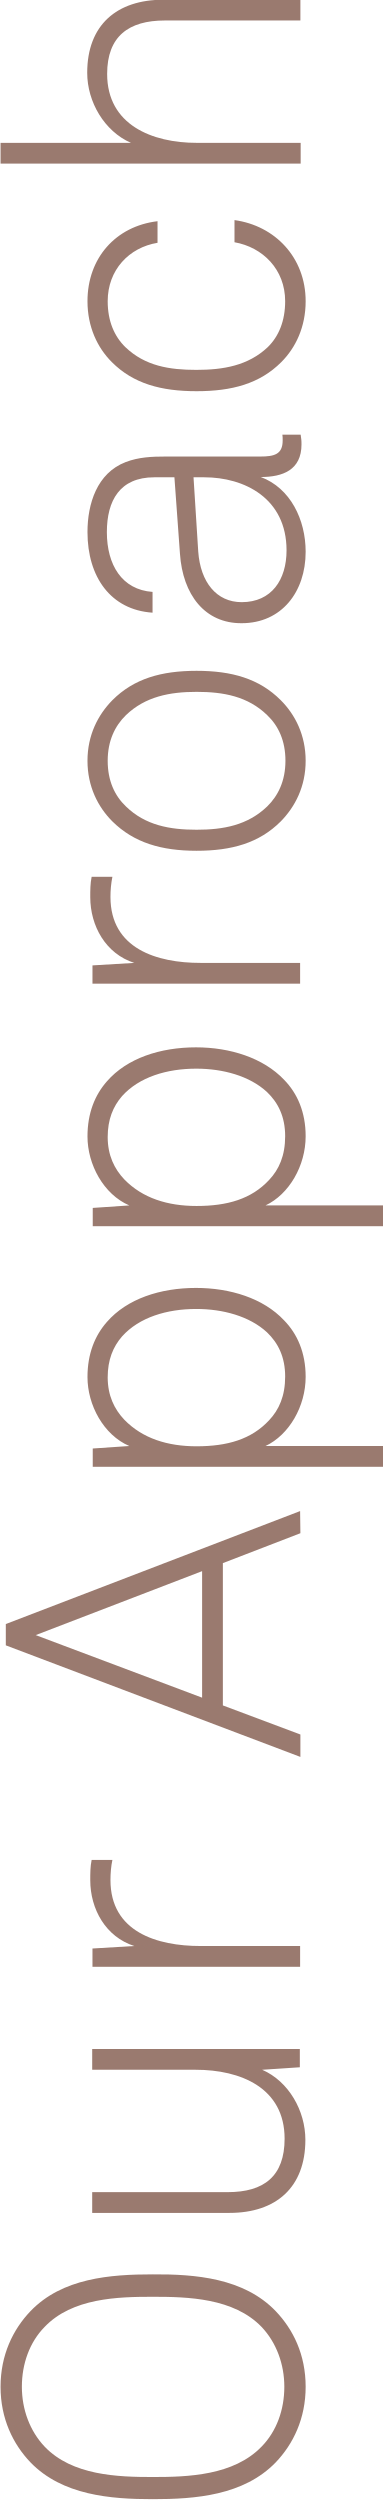
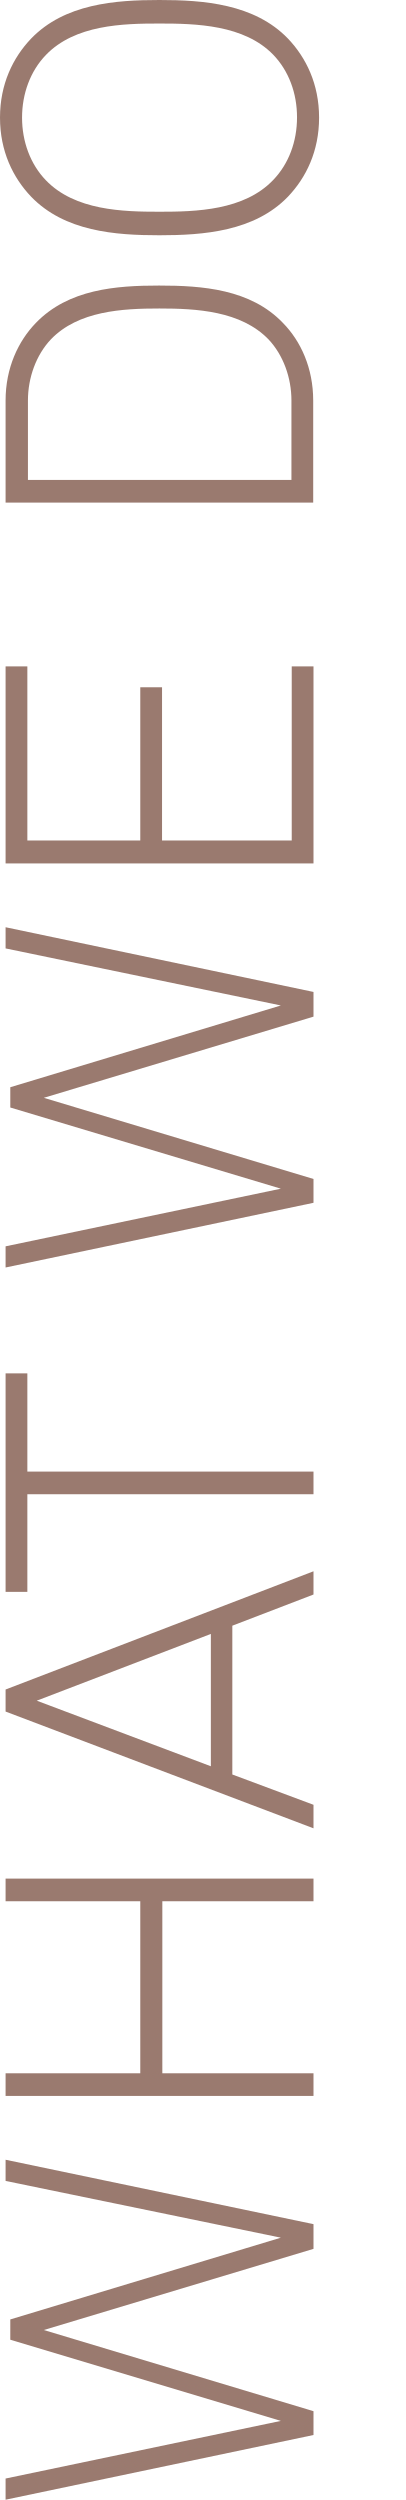
- <svg xmlns="http://www.w3.org/2000/svg" version="1.1" id="Layer_1" x="0px" y="0px" viewBox="0 0 138 903" style="enable-background:new 0 0 138 903;" xml:space="preserve">
+ <svg xmlns="http://www.w3.org/2000/svg" version="1.1" id="Layer_1" x="0px" y="0px" viewBox="0 0 138 850.1" style="enable-background:new 0 0 138 850.1;" xml:space="preserve">
  <style type="text/css">
	.st0{fill:#9A7A6F;}
</style>
  <g>
-     <path class="st0" d="M99.6,834.8c6.3,6.6,10.8,15.7,10.8,27.3c0,11.5-4.5,20.7-10.8,27.3c-11.6,12-29.1,13.3-44.4,13.3   s-32.7-1.4-44.2-13.3c-6.3-6.6-10.8-15.8-10.8-27.3s4.5-20.7,10.8-27.3c11.5-12,28.9-13.3,44.2-13.3   C70.5,821.4,88.1,822.8,99.6,834.8z M16.1,840.5c-5.4,5.5-8.2,13.3-8.2,21.6c0,8.2,2.9,16,8.2,21.6c10,10.5,26.5,11,39.1,11   s29.2-0.5,39.3-11c5.4-5.5,8.2-13.3,8.2-21.6c0-8.2-2.9-16-8.2-21.6c-10.1-10.5-26.7-10.9-39.3-10.9S26.1,830,16.1,840.5z" />
-     <path class="st0" d="M108.3,746.7l-13.6,0.9c9.6,4.2,15.6,14.8,15.6,25.3c0,17.2-10.6,26.4-27.4,26.4H33.3v-7.5h49   c13,0,20.5-5.7,20.5-19.3c0-18.4-15.9-24.9-32.1-24.9H33.3v-7.5h75V746.7z" />
-     <path class="st0" d="M39.9,679.1c0,18.7,16.8,23.8,32.5,23.8h36v7.5h-75v-6.6l15.1-0.9c-10.3-3.3-15.9-13.3-15.9-23.8   c0-2.4,0-4.9,0.5-7.3h7.5C40.1,674.1,39.9,676.7,39.9,679.1z" />
-     <path class="st0" d="M108.5,553.8l-28,10.8V616l28,10.5v8.1L2.1,594.3v-7.7l106.3-40.8L108.5,553.8L108.5,553.8z M12.9,590.6   L73,613.2v-45.7L12.9,590.6z" />
-     <path class="st0" d="M102.6,476.9c4.8,4.9,7.8,11.7,7.8,20.4c0,10.7-6,21-14.5,25h42.6v7.5h-105v-6.6l13.2-0.9   c-9.3-4-15.1-14.8-15.1-24.9c0-8.5,2.7-15,7-19.9c7.3-8.4,19.3-12.3,32.2-12.3C83.1,465.2,95.1,468.9,102.6,476.9z M44.1,482.7   c-3.3,3.8-5.2,8.5-5.2,14.8c0,6.6,2.4,11.5,6,15.3c6.6,6.8,15.7,9.6,26.1,9.6c11.1,0,19.8-2.5,26.2-9.4c3.6-3.8,5.8-8.8,5.8-15.8   s-2.5-12.1-6.6-16c-6.3-5.8-15.9-8.4-25.5-8.4C60.3,472.8,50.3,475.8,44.1,482.7z" />
-     <path class="st0" d="M102.6,390c4.8,4.9,7.8,11.7,7.8,20.4c0,10.7-6,21-14.5,25h42.6v7.5h-105v-6.6l13.2-0.9   c-9.3-4-15.1-14.8-15.1-24.9c0-8.5,2.7-15,7-19.9c7.3-8.4,19.3-12.3,32.2-12.3C83.1,378.3,95.1,382.1,102.6,390z M44.1,395.9   c-3.3,3.8-5.2,8.5-5.2,14.8c0,6.6,2.4,11.5,6,15.3c6.6,6.8,15.7,9.6,26.1,9.6c11.1,0,19.8-2.5,26.2-9.4c3.6-3.8,5.8-8.8,5.8-15.8   s-2.5-12.1-6.6-16c-6.3-5.8-15.9-8.4-25.5-8.4C60.3,386,50.3,389,44.1,395.9z" />
-     <path class="st0" d="M39.9,324c0,18.7,16.8,23.8,32.5,23.8h36v7.5h-75v-6.6l15.1-0.9c-10.3-3.3-15.9-13.3-15.9-23.8   c0-2.4,0-4.9,0.5-7.3h7.5C40.1,319.1,39.9,321.6,39.9,324z" />
-     <path class="st0" d="M101.4,252.9c5.2,5.2,9,12.6,9,21.9s-3.8,16.6-9,21.9c-7.8,7.8-17.7,10.6-30.4,10.6s-22.6-2.9-30.4-10.6   c-5.2-5.2-9-12.6-9-21.9s3.8-16.6,9-21.9c7.8-7.8,17.7-10.6,30.4-10.6S93.6,245.1,101.4,252.9z M45.5,258.3   c-4,3.9-6.6,9.3-6.6,16.5s2.5,12.6,6.6,16.5c7,6.8,15.8,8.4,25.5,8.4s18.4-1.6,25.5-8.4c4-3.9,6.6-9.3,6.6-16.5s-2.5-12.6-6.6-16.5   c-7-6.8-15.8-8.4-25.5-8.4S52.5,251.6,45.5,258.3z" />
-     <path class="st0" d="M108.9,160.5c0,9.3-6.8,11.8-14.7,11.8c10.7,4,16.2,15.4,16.2,27c0,14.5-8.7,25.8-23.1,25.8   C74,225.2,66,214.8,65,200l-2-27.6h-7.3c-12.4,0-17.1,8.4-17.1,19.8c0,11.8,5.4,20.8,16.5,21.6v7.5c-15.1-1-23.5-12.9-23.5-29.1   c0-10.2,3.4-21.3,13.8-25.3c4.7-1.8,9.5-2,14.4-2H94c5.1,0,8.1-0.8,8.1-5.8c0-0.9,0-1.4-0.1-2.1h6.6   C108.8,158.7,108.9,158.7,108.9,160.5z M69.9,172.4l1.7,26.8c0.8,11.1,6.6,18.3,15.7,18.3c10.8,0,16.2-8.1,16.2-18.7   c0-18.9-15.3-26.4-29.7-26.4L69.9,172.4L69.9,172.4z" />
-     <path class="st0" d="M110.4,108.8c0,9.3-3.6,16.8-8.8,22c-7.8,7.8-17.8,10.5-30.6,10.5s-22.8-2.7-30.6-10.5   c-5.2-5.2-8.8-12.7-8.8-22c0-15.6,10.2-27.1,25.3-28.9v7.8c-10.3,1.7-18,9.8-18,21.1c0,7.2,2.4,12.7,6.4,16.6   c7.1,6.8,15.9,8.2,25.6,8.2s18.7-1.5,25.8-8.2c4-3.9,6.3-9.5,6.3-16.6c0-11.5-8.1-19.5-18.3-21.3v-8   C99.3,81.5,110.4,93,110.4,108.8z" />
-     <path class="st0" d="M108.5,7.4h-49c-13,0-20.8,5.7-20.8,19.3c0,18.4,16.2,24.9,32.4,24.9h37.5v7.5H0.2v-7.5h47.1   c-9.6-4.2-15.8-14.8-15.8-25.3C31.5,9,42.2-0.1,59-0.1h49.5V7.4z" />
+     <path class="st0" d="M106.6,756.3v8.4l-91.7,27.6l91.7,27.6v8.1l-104.7,22v-7.2l93.6-19.6l-92-27.6v-6.9l92-27.8L1.9,741.6v-7.2   L106.6,756.3z" />
+     <path class="st0" d="M106.6,646.5H55.2V705h51.4v7.7H1.9V705h45.8v-58.5H1.9v-7.7h104.7V646.5z" />
+     <path class="st0" d="M106.6,542.2L79,552.8v50.6l27.6,10.3v8L1.9,582v-7.5l104.7-40.2V542.2z M12.5,578.3l59.2,22.3v-45L12.5,578.3   z" />
+     <path class="st0" d="M9.3,500.4h97.3v7.7H9.3v33.2H1.9V467h7.4V500.4z" />
+     <path class="st0" d="M106.6,337.3v8.4l-91.7,27.6l91.7,27.6v8.1L1.9,431v-7.2l93.6-19.6l-92-27.6v-6.9l92-27.8L1.9,322.5v-7.2   L106.6,337.3z" />
+     <path class="st0" d="M106.6,293.6H1.9v-67h7.4v59.2h38.4v-52.1h7.4v52.1h44.1v-59.2h7.4V293.6z" />
+     <path class="st0" d="M96.2,109.8c6.1,6.2,10.3,15.4,10.3,26.4v34.7H1.9v-34.7c0-11.1,4.3-20.2,10.3-26.4   c11.1-11.5,27.3-12.7,41.9-12.7C68.8,97.1,85.2,98.3,96.2,109.8z M17.3,115.4c-5,5.3-7.8,13-7.8,20.8v27h89.6v-27   c0-7.8-2.8-15.5-7.8-20.8c-9.4-9.7-24.5-10.5-37.1-10.5C41.6,104.9,26.6,105.7,17.3,115.4z" />
+     <path class="st0" d="M97.9,13.1c6.2,6.5,10.6,15.5,10.6,26.9s-4.4,20.4-10.6,26.9C86.5,78.7,69.2,80,54.2,80   C39.1,80,22,78.7,10.6,66.9C4.4,60.4,0,51.4,0,40s4.4-20.4,10.6-26.9C22,1.3,39.1,0,54.2,0C69.2,0,86.5,1.3,97.9,13.1z M15.6,18.7   C10.3,24.2,7.5,31.9,7.5,40s2.8,15.8,8.1,21.3C25.5,71.6,41.8,72,54.2,72c12.4,0,28.8-0.4,38.7-10.8c5.3-5.5,8.1-13.1,8.1-21.3   s-2.8-15.8-8.1-21.3C83,8.4,66.6,8,54.2,8C41.8,8,25.5,8.4,15.6,18.7z" />
  </g>
</svg>
